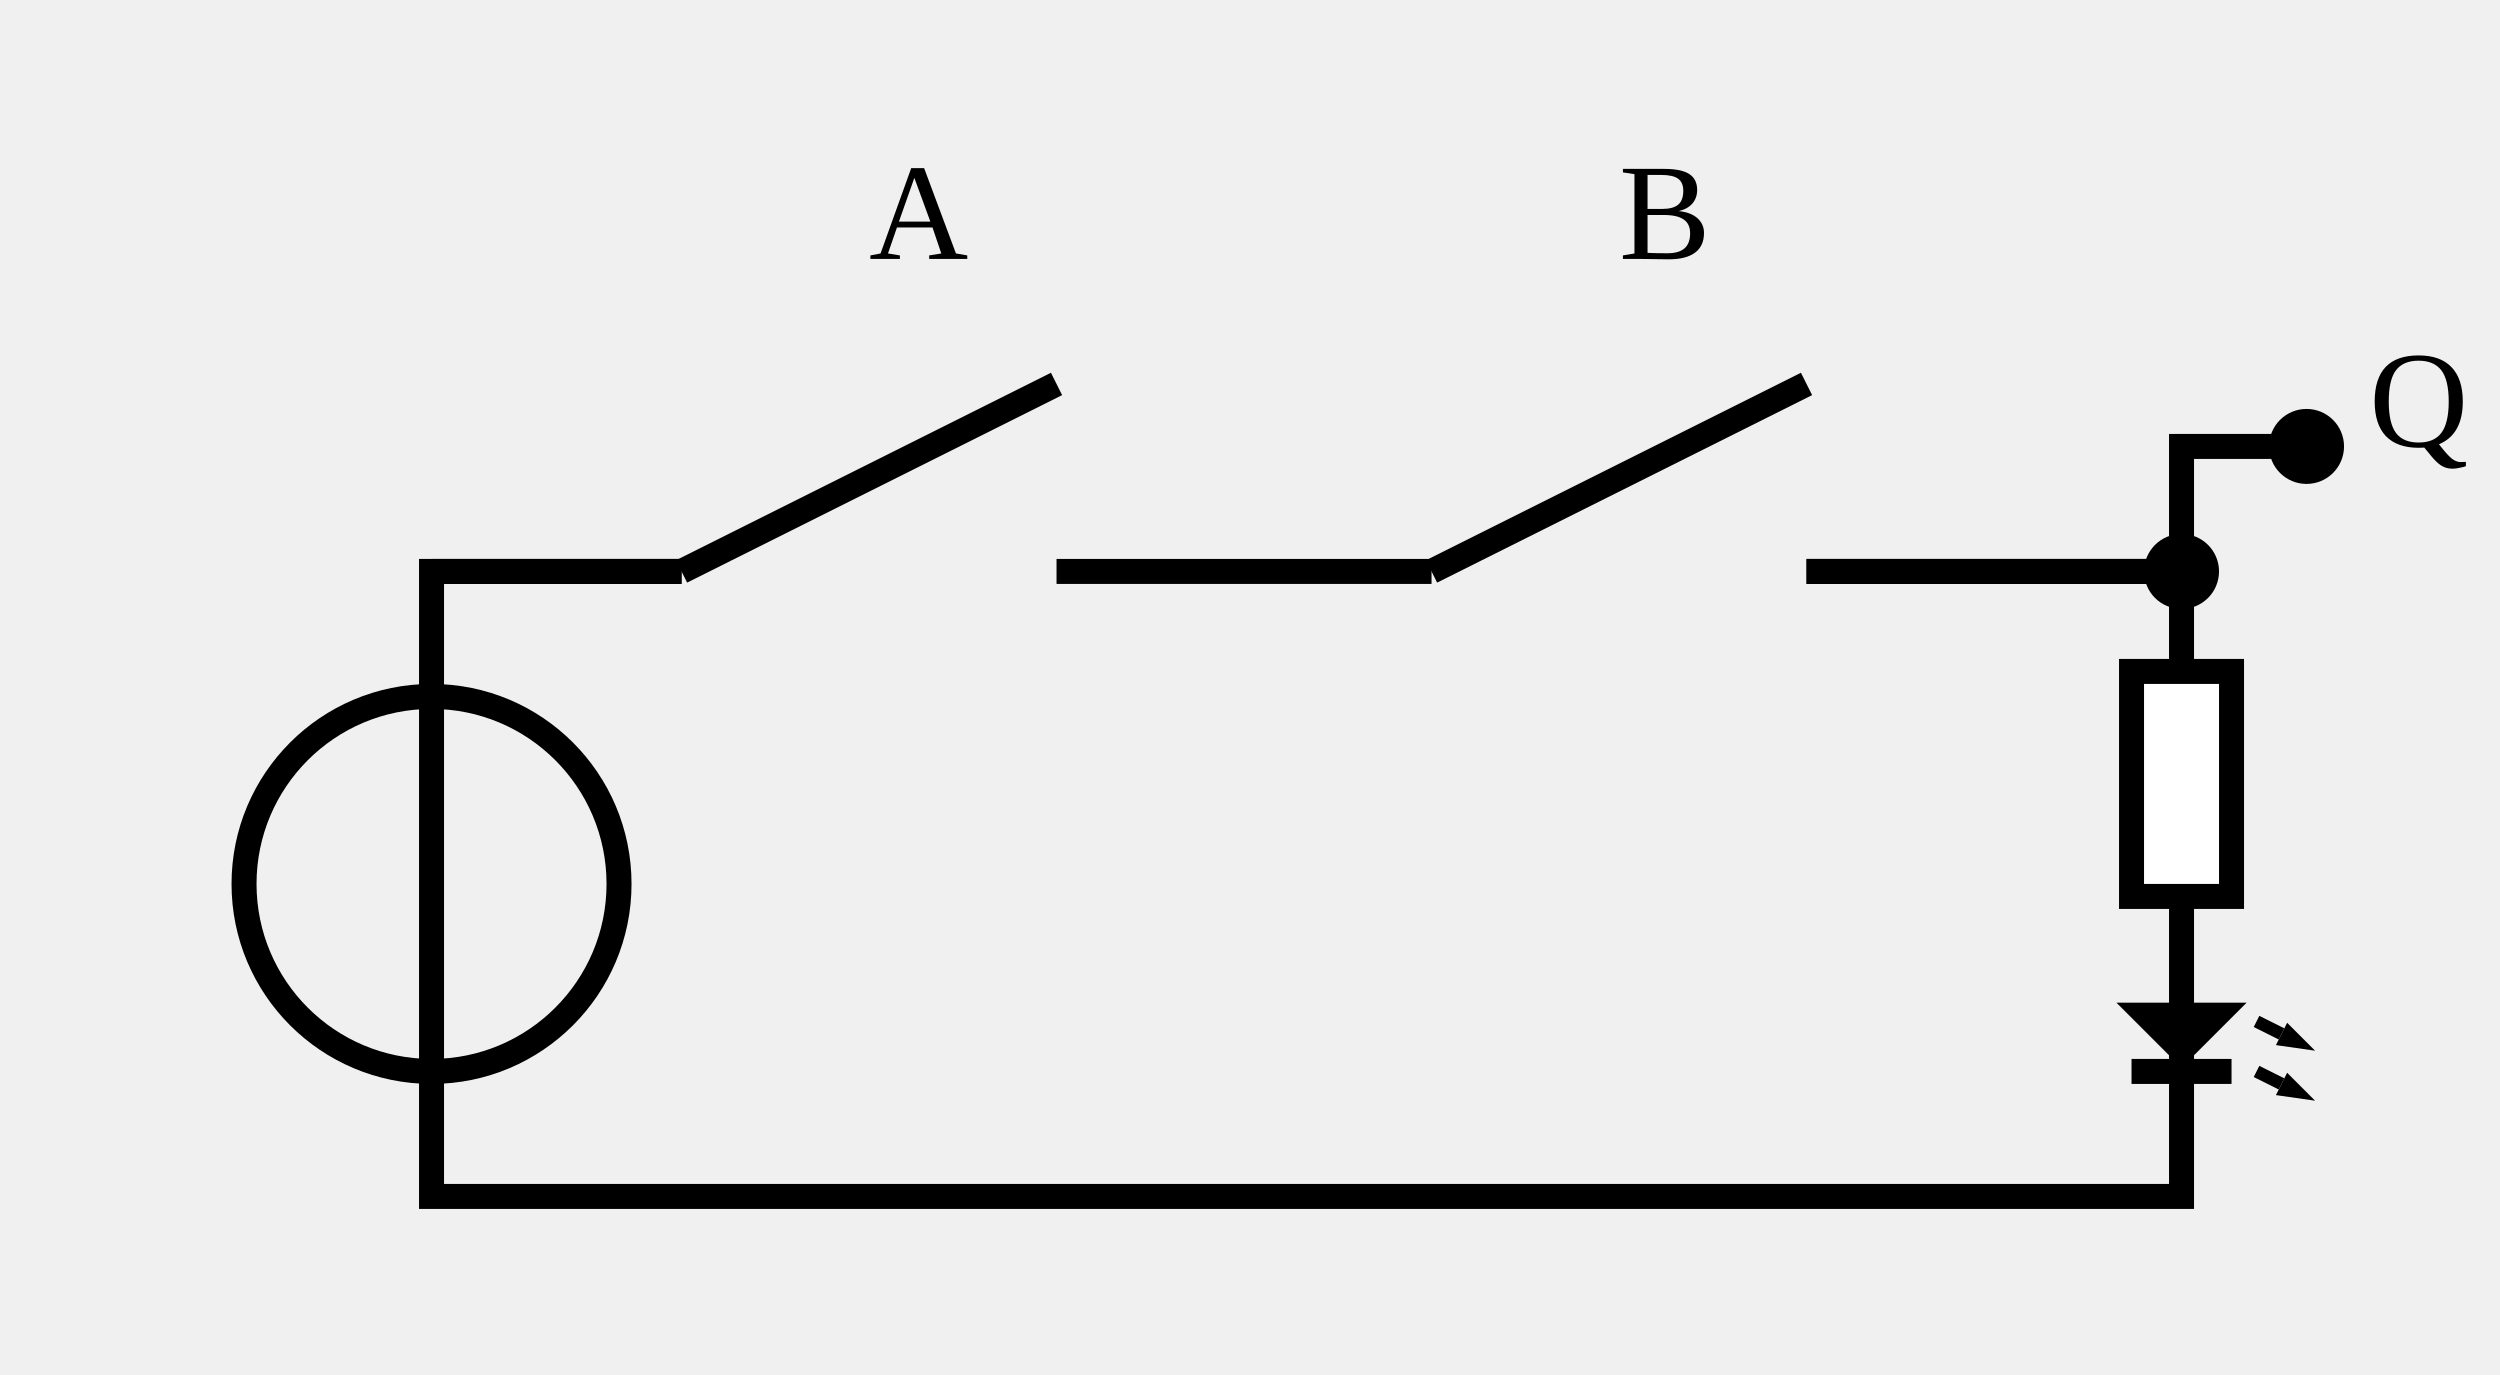
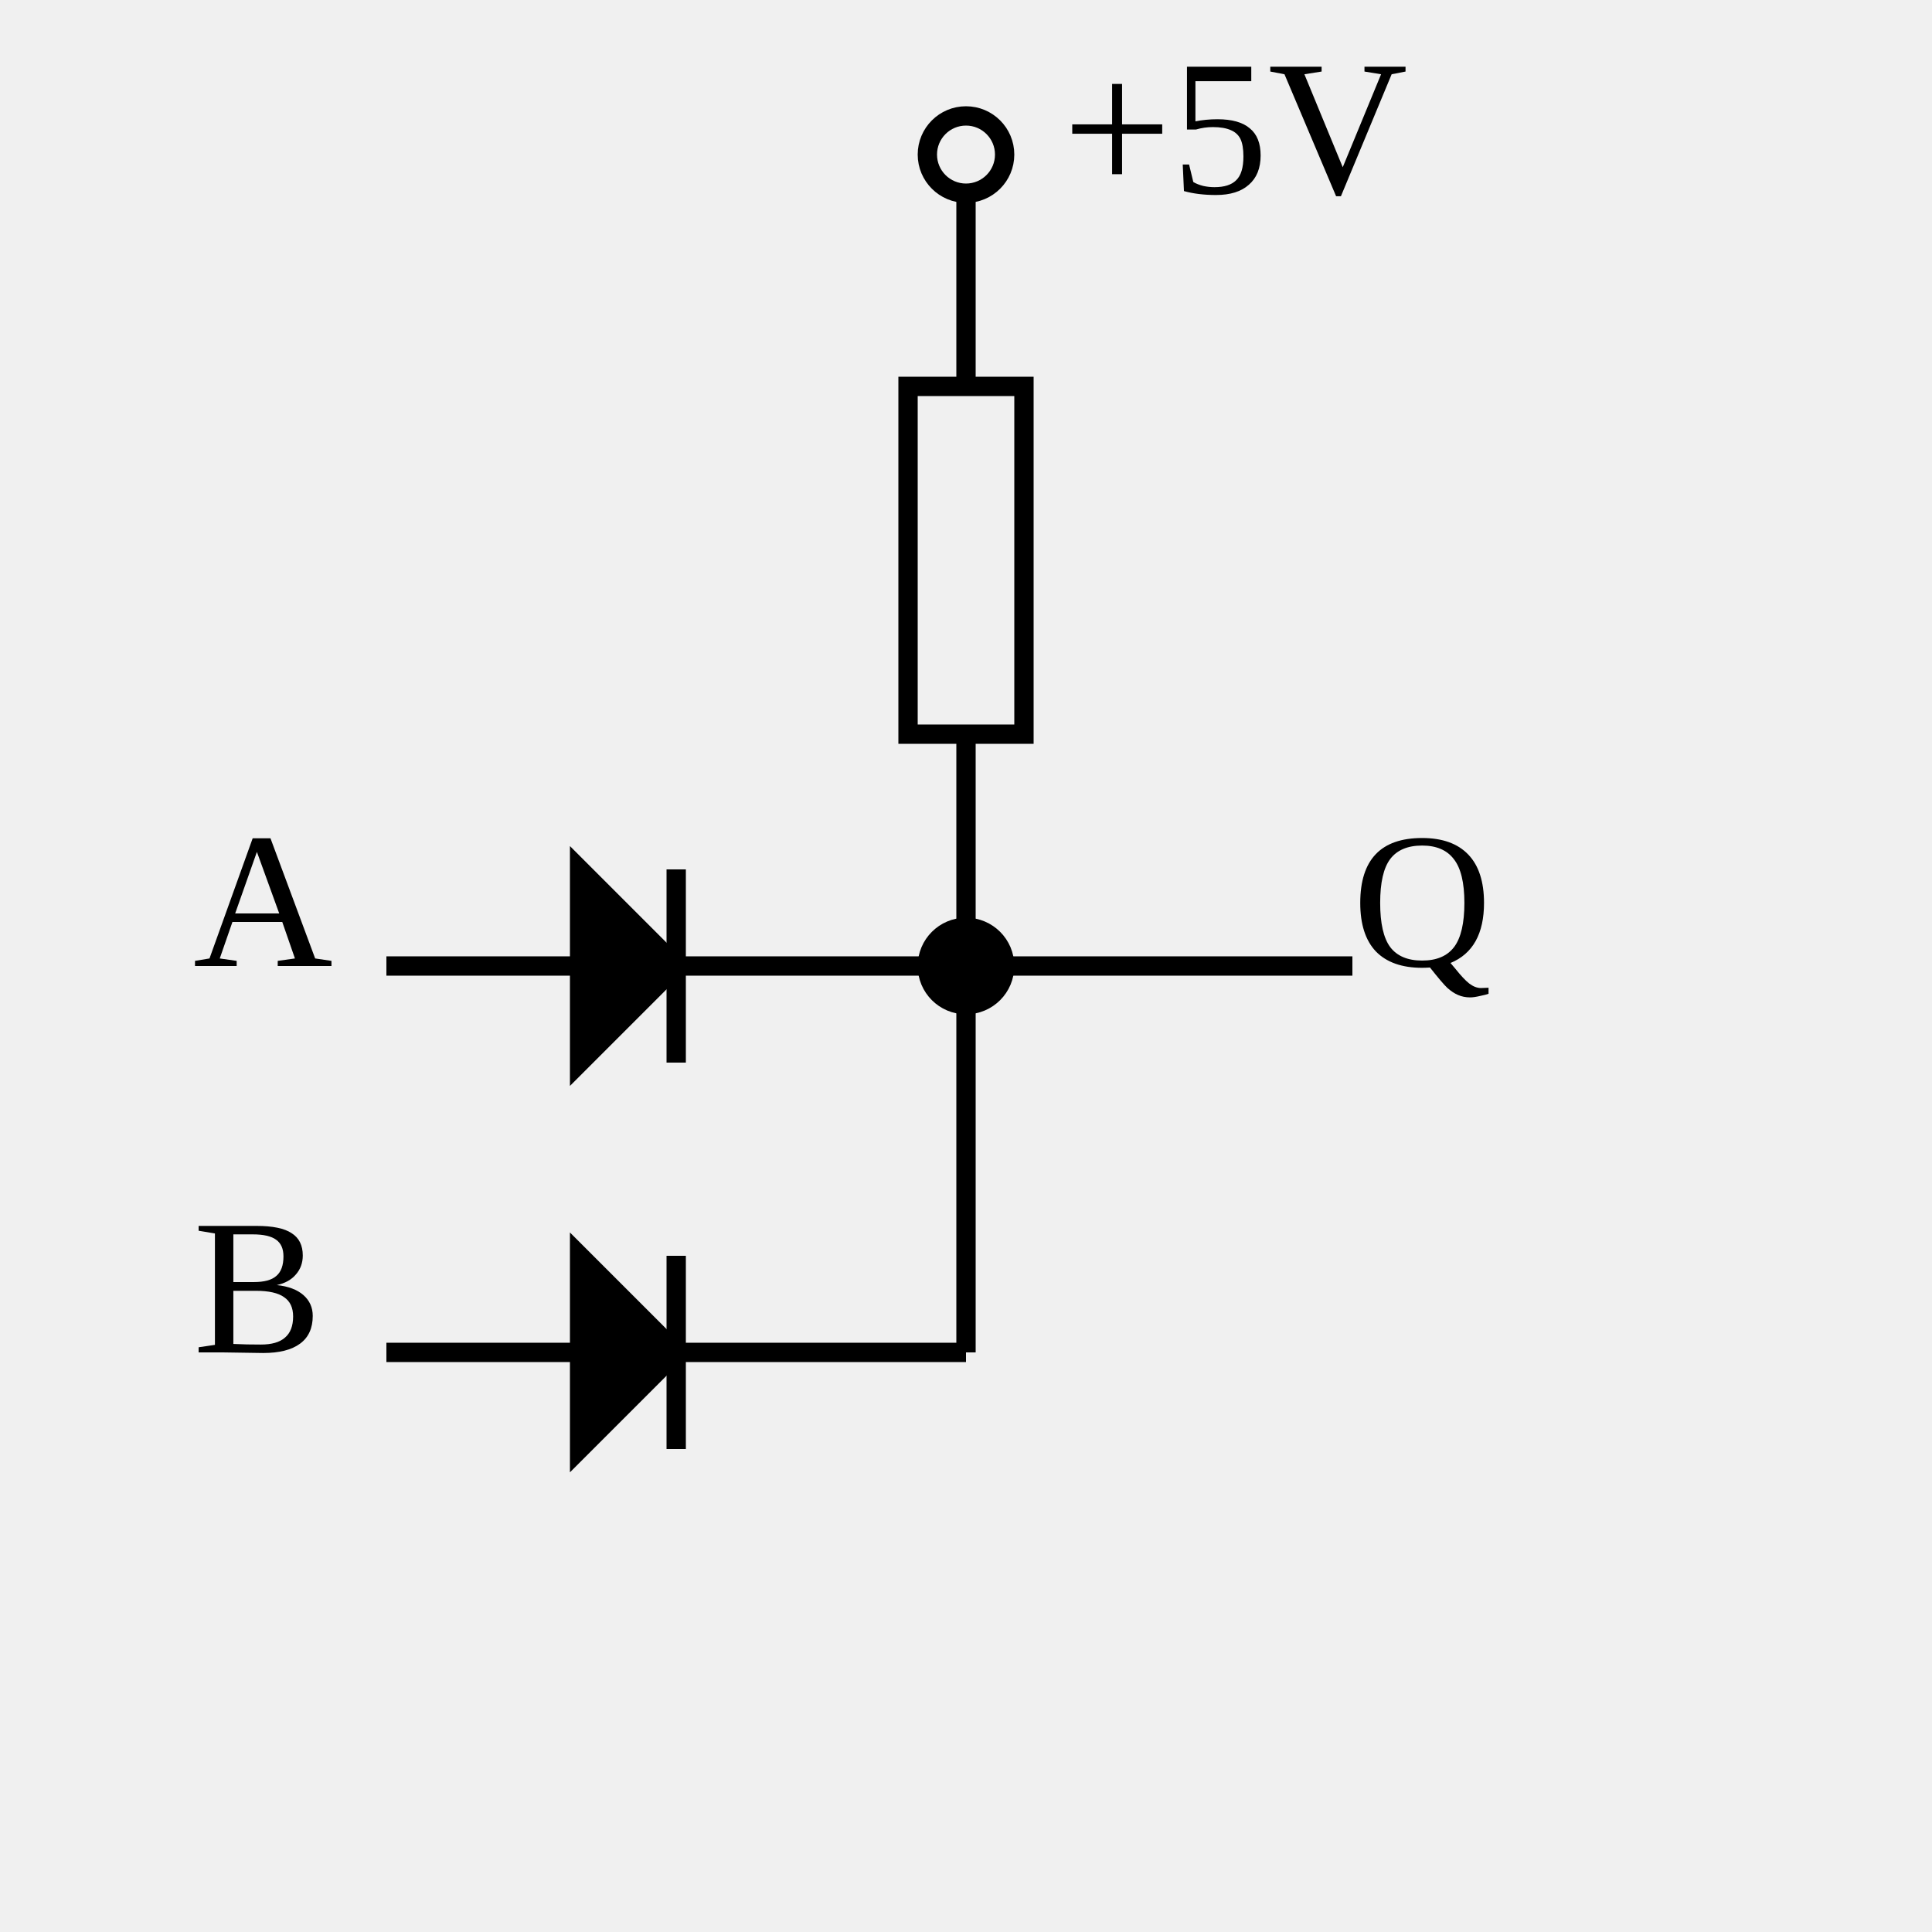
- <svg xmlns="http://www.w3.org/2000/svg" width="200.00" height="110.00" viewBox="0.0 0.0 200.0 110.0" viewPort="0 0 200px 110px" version="1.1" id="svg20">
-   <defs id="defs24" />
-   <defs>
-     <marker id="arrow" markerWidth="10" markerHeight="10" refX="0" refY="1" orient="auto" markerUnits="strokeWidth">
-       <path d="M0,0 L0,2 L3,1 z" fill="black" />
-     </marker>
-   </defs>
-   <g id="g854" transform="translate(7.142493,9.047158)">
-     <g transform="translate(17.38007,-13.33265)" id="g842">
-       <circle style="fill:none;stroke:#000000;stroke-width:2px" cx="10" cy="75" r="15" id="circle2" />
-       <polyline style="fill:none;stroke:#000000;stroke-width:2px" points=" 120,50 150,50, 150,100 10,100, 10,50  10,50 30,50" id="polyline4" />
-       <circle style="fill:black;stroke:#000000;stroke-width:2px" cx="150" cy="50" r="2" id="joint" />
-       <polyline points="150,50 150,40 160,40" style="fill:none;stroke:black;stroke-width:2px;" />
-       <circle style="fill:black;stroke:#000000;stroke-width:2px" cx="160" cy="40" r="2" id="circleQ" />
-       <text style="font-size:11px" x="165" y="40" font-size="11" id="textQ">Q</text>
-       <rect x="146" y="58" width="8" height="18" style="stroke:black;stroke-width:2;fill:white;fill-opacity:1" />
-       <polygon points="146,85  154,85 150,89  146,85" style="stroke:black;fill:black;" />
-       <line x1="146" y1="90" x2="154" y2="90" style="stroke:black;stroke-width:2" />
-       <line x1="156" y1="86" x2="158" y2="87" style="stroke:black;stroke-width:1" marker-end="url(#arrow)" />
-       <line x1="156" y1="90" x2="158" y2="91" style="stroke:black;stroke-width:1" marker-end="url(#arrow)" />
-       <line style="stroke:#000000;stroke-width:2px" x1="10" y1="50" x2="30" y2="50" id="line6" />
-       <text style="font-size:11px" x="45" y="25" font-size="11" id="text8">A</text>
-       <line style="stroke:#000000;stroke-width:2px" x1="30" y1="50" x2="60" y2="35" id="line10" />
-       <line style="stroke:#000000;stroke-width:2px" x1="60" y1="50" x2="90" y2="50" id="line12" />
-       <text style="font-size:11px" x="105" y="25" font-size="11" id="text14">B</text>
-       <line style="stroke:#000000;stroke-width:2px" x1="90" y1="50" x2="120" y2="35" id="line16" />
-       <line style="stroke:#000000;stroke-width:2px" x1="120" y1="50" x2="150" y2="50" id="line18" />
+ <svg xmlns="http://www.w3.org/2000/svg" width="100px" height="100px" viewBox="0.0 0.0 100.00 100.00" viewPort="0 0 100 100" version="1.1">
+   <symbol id="diode">
+     <g id="diode" rotate="180">
+       <line x1="10" y1="10" x2="40" y2="10" stroke="black" />
+       <polygon points="20,5 25,10  20,15 20,5" stroke="black" />
+       <line x1="25" y1="5" x2="25" y2="15" stroke="black" />
    </g>
-   </g>
+   </symbol>
+   <text x="55" y="10" font-size="10">+5V</text>
+   <circle cx="50" cy="8" r="2" style="stroke:black;fill:none" />
+   <line x1="50" y1="10" x2="50" y2="20" style="stroke:black;fill:none" />
+   <rect x="47" y="20" width="6" height="18" style="stroke:black;fill:none" />
+   <use href="#diode" x="10" y="40" />
+   <use href="#diode" x="10" y="60" />
+   <circle cx="50" cy="50" r="2" style="stroke:black;fill:black" />
+   <line x1="50" y1="50" x2="70" y2="50" style="stroke:black;fill:none" />
+   <line x1="50" y1="38" x2="50" y2="70" style="stroke:black;fill:none" />
+   <text x="10" y="50" font-size="10">A</text>
+   <text x="10" y="70" font-size="10">B</text>
+   <text x="70" y="50" font-size="10">Q</text>
</svg>
